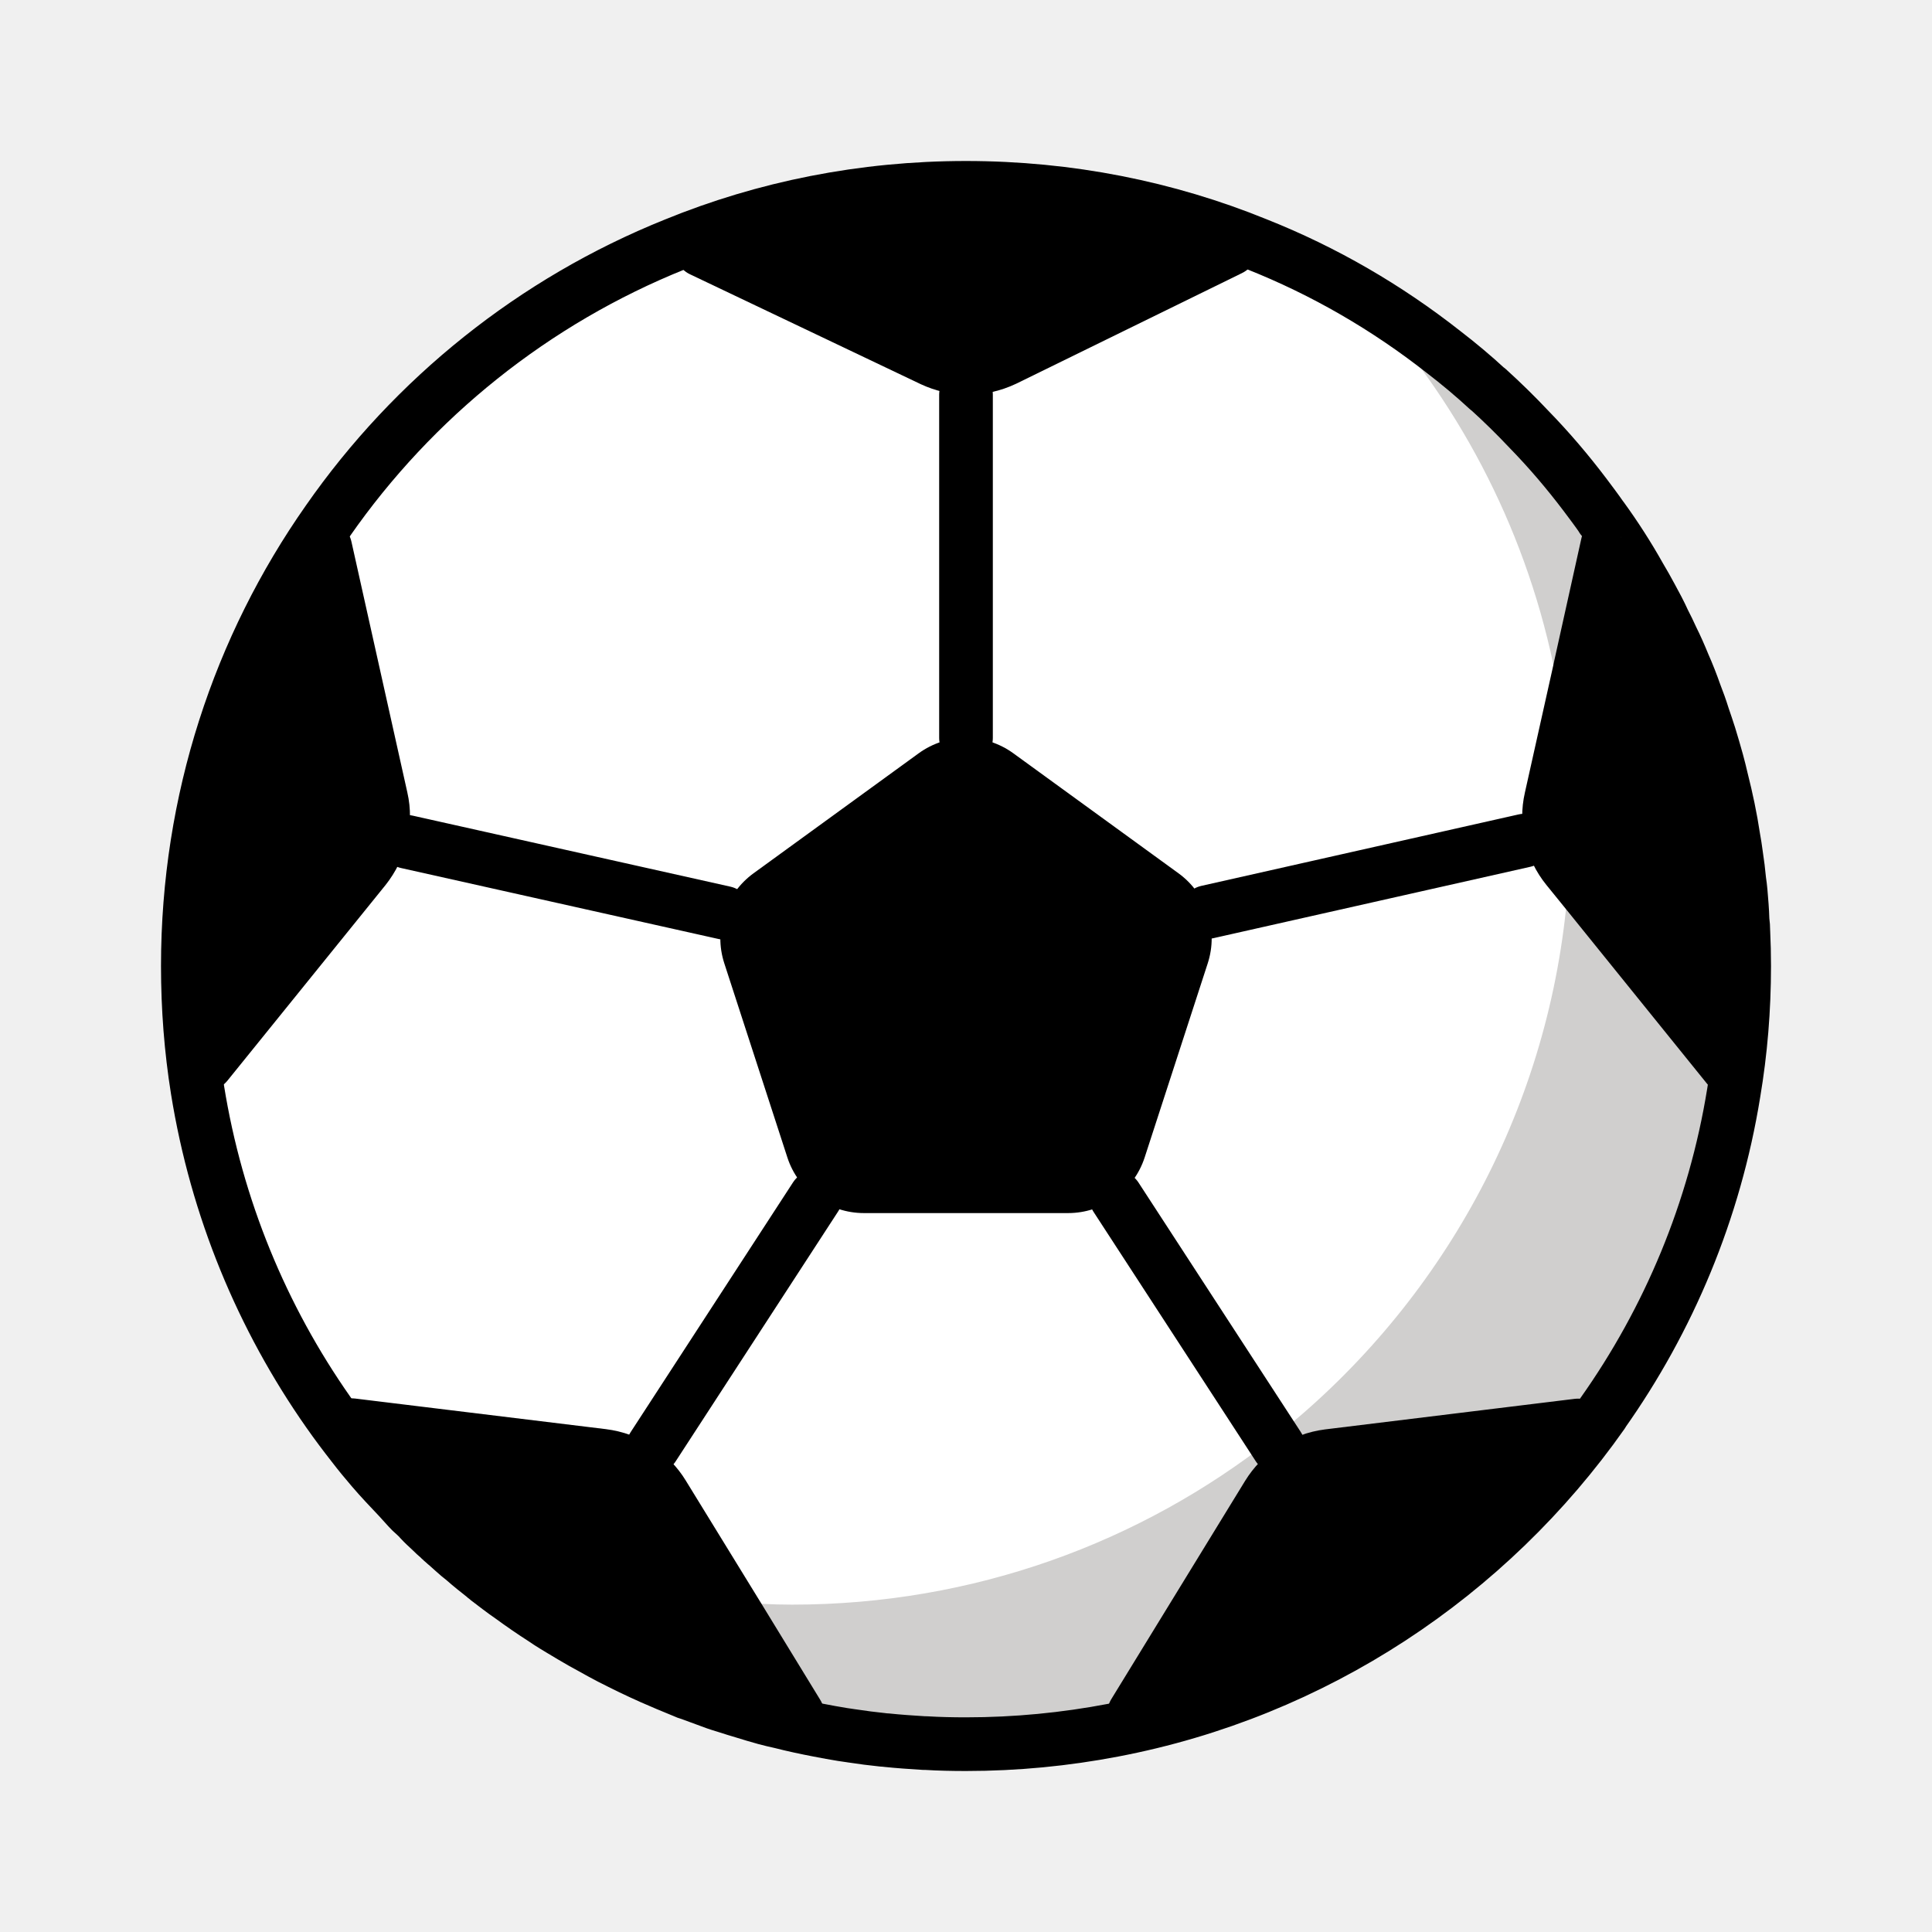
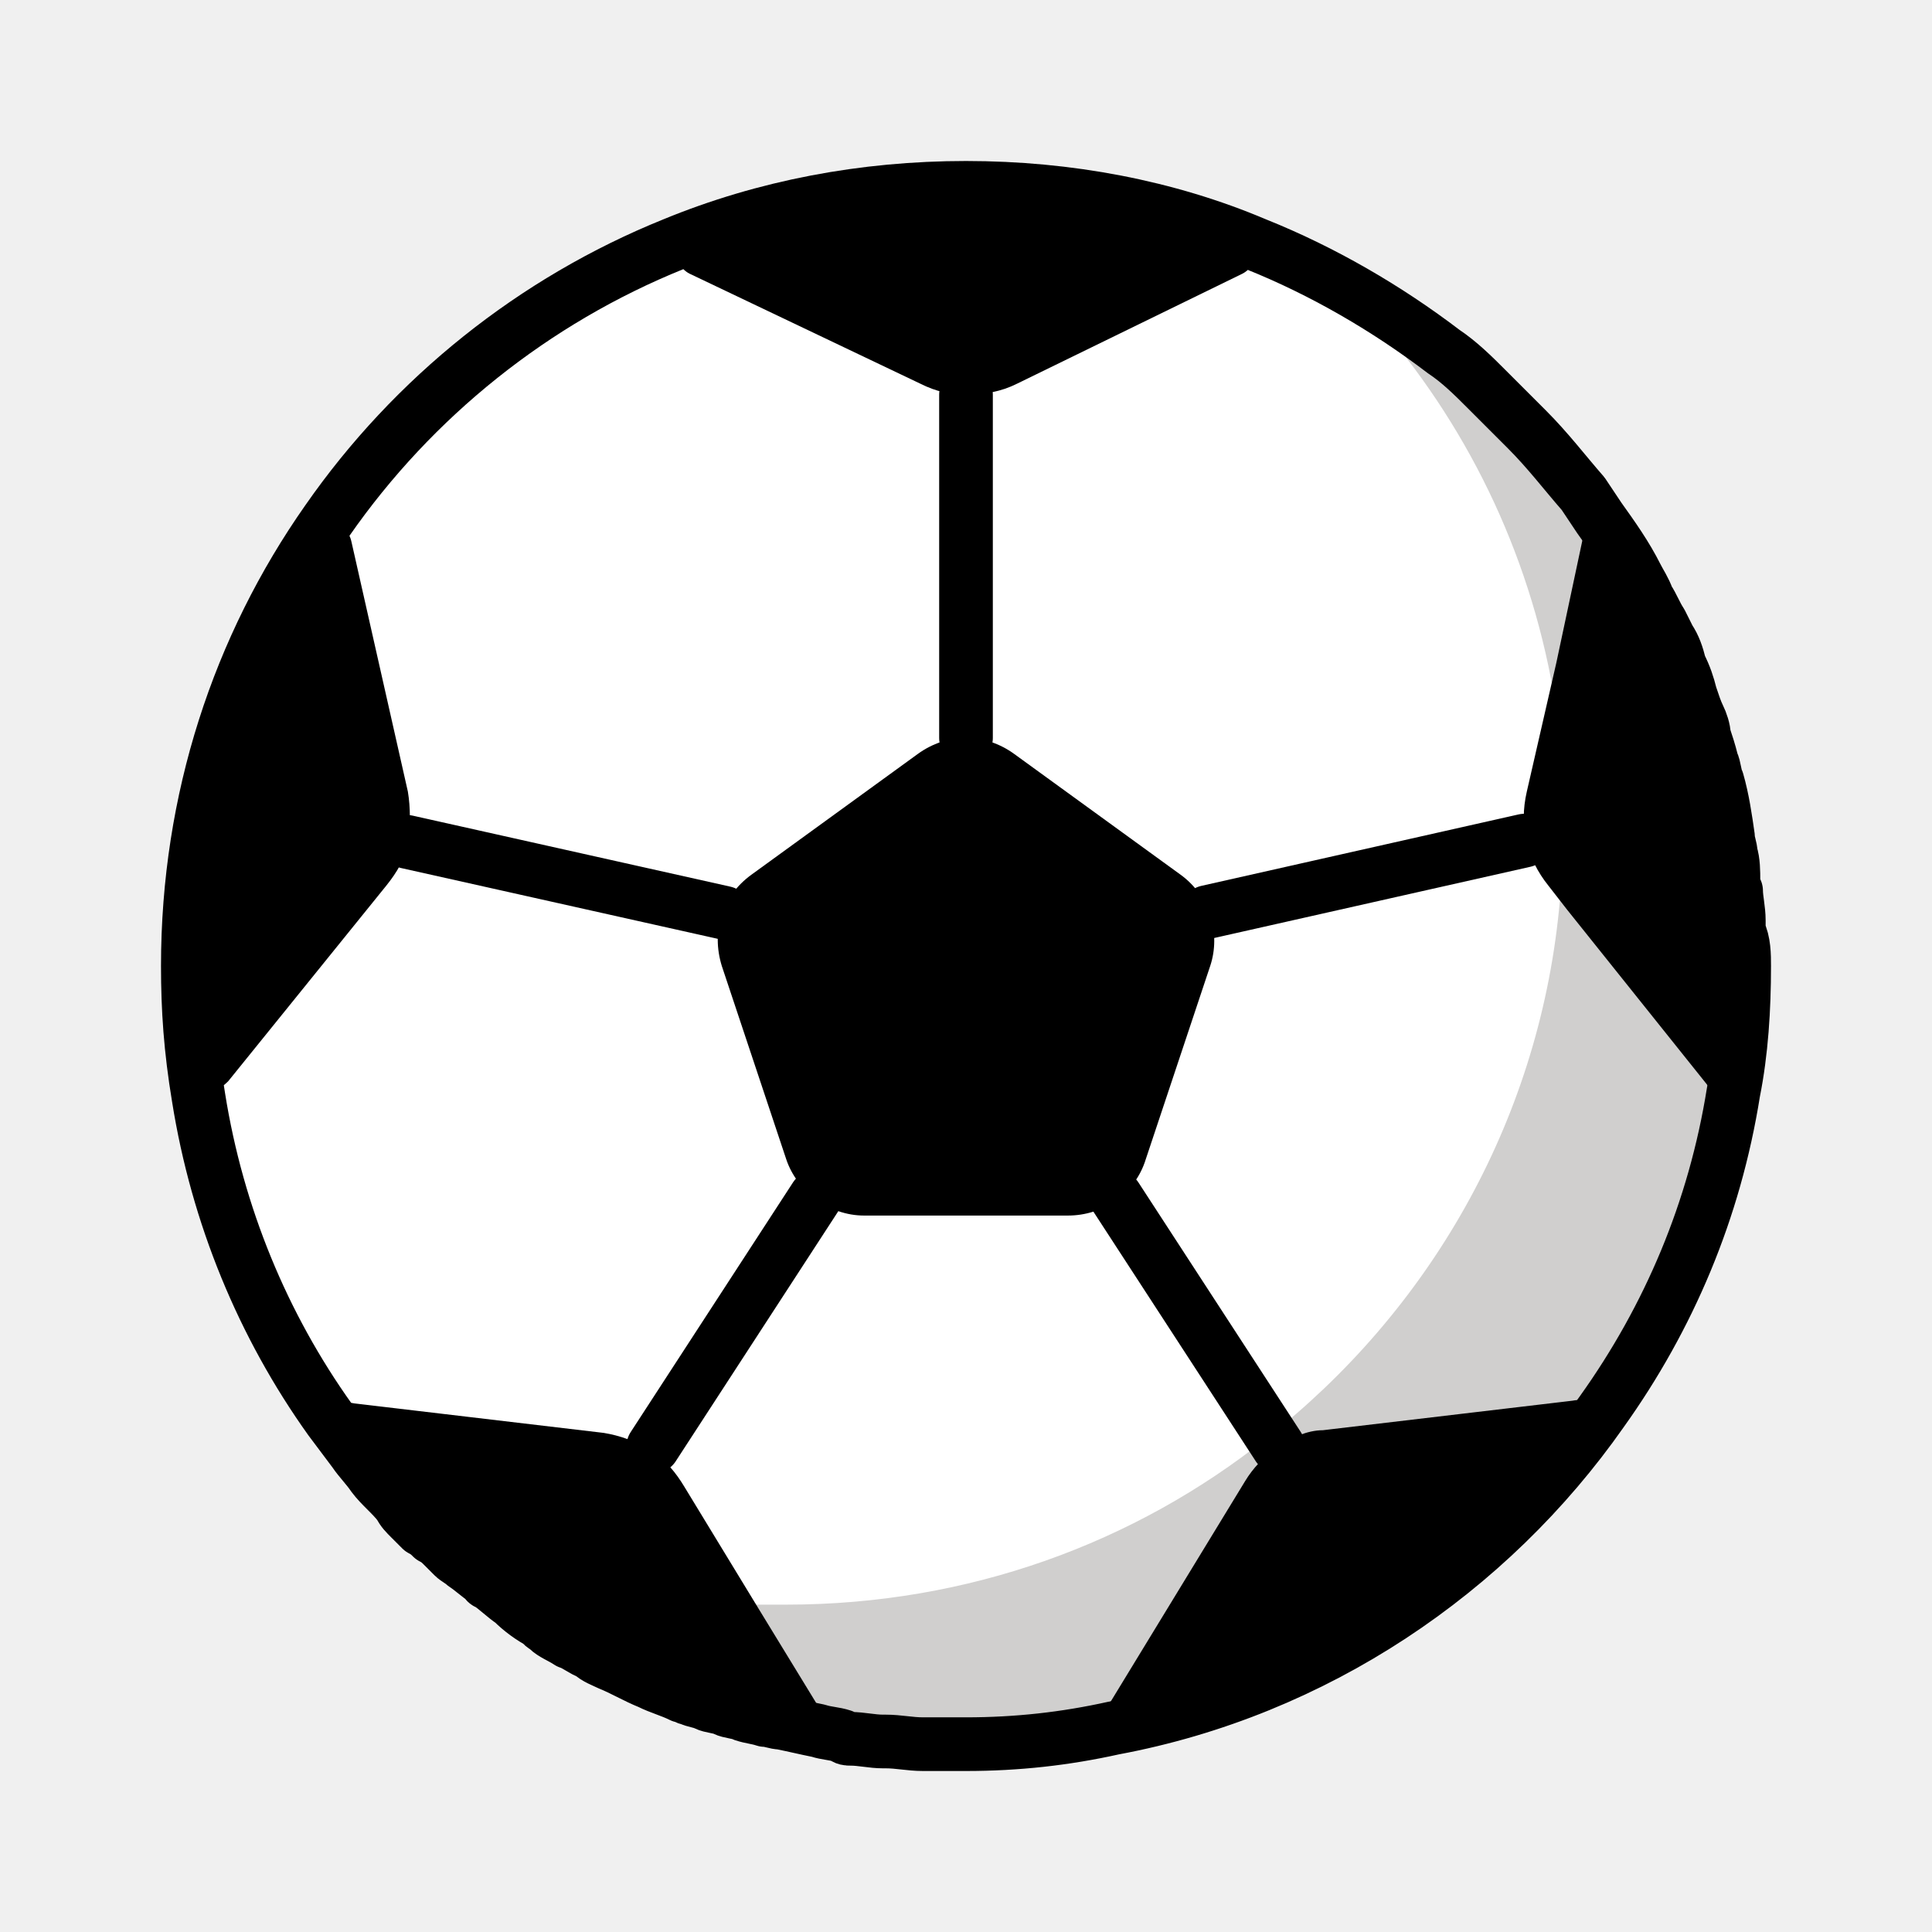
- <svg xmlns="http://www.w3.org/2000/svg" id="emoji" viewBox="0 0 72 72">
-   <g id="color">
-     <path fill="#FFFFFF" stroke="none" d="M65,36c0,1.61-0.13,3.19-0.39,4.73c-0.71,4.39-2.42,8.45-4.89,11.94c0,0,0,0,0,0.01 c-4.24,6.03-10.73,10.37-18.24,11.8C39.7,64.82,37.87,65,36,65c-0.5,0-1-0.01-1.49-0.04h-0.07c-0.47-0.03-0.94-0.06-1.41-0.11 c-0.04,0-0.08-0.01-0.12-0.01c-0.39-0.04-0.78-0.09-1.17-0.15c-0.11-0.02-0.23-0.03-0.34-0.05c-0.3-0.05-0.59-0.1-0.89-0.16 c-0.47-0.09-0.94-0.19-1.41-0.31c-0.19-0.04-0.39-0.09-0.58-0.14c-0.26-0.07-0.52-0.15-0.78-0.23c-0.23-0.07-0.47-0.14-0.71-0.22 c-0.24-0.07-0.47-0.15-0.7-0.24c-0.19-0.07-0.38-0.14-0.57-0.21c-0.11-0.03-0.21-0.07-0.32-0.12 c-0.39-0.16-0.78-0.32-1.16-0.49c-0.52-0.23-1.03-0.48-1.54-0.74c-0.23-0.12-0.45-0.24-0.68-0.37 c-0.26-0.14-0.51-0.28-0.76-0.43c-0.28-0.17-0.56-0.33-0.84-0.51c-0.08-0.05-0.16-0.11-0.24-0.16 c-0.39-0.25-0.78-0.52-1.15-0.79c-0.32-0.22-0.63-0.46-0.93-0.69c-0.03-0.02-0.05-0.04-0.08-0.07 c-0.27-0.21-0.53-0.42-0.78-0.64c-0.13-0.1-0.26-0.21-0.38-0.32c-0.1-0.09-0.19-0.17-0.29-0.26c-0.02-0.01-0.03-0.02-0.04-0.03 c-0.03-0.03-0.06-0.06-0.09-0.08c-0.02-0.01-0.03-0.03-0.04-0.04c-0.02-0.01-0.03-0.02-0.04-0.04c-0.13-0.11-0.25-0.22-0.37-0.34 c-0.13-0.12-0.25-0.23-0.36-0.35c-0.02-0.02-0.04-0.04-0.05-0.06c-0.1-0.1-0.2-0.19-0.3-0.28 c-0.152-0.152-0.292-0.323-0.44-0.479c-0.007-0.007-0.013-0.014-0.02-0.021 c0.001,0,0.002,0.001,0.002,0.001c-0.334-0.354-0.671-0.705-0.992-1.081c-0.24-0.28-0.48-0.57-0.71-0.87 c-0.32-0.41-0.63-0.82-0.93-1.25c-2.46-3.51-4.16-7.59-4.87-12.01C7.12,39.11,7,37.57,7,36c0-6.17,1.92-11.89,5.22-16.59 C15.41,14.83,19.9,11.22,25.15,9.11C28.5,7.74,32.16,7,36,7c3.83,0,7.49,0.74,10.83,2.1c2.52,1,4.86,2.36,6.97,4.02 c0.56,0.43,1.11,0.89,1.64,1.38h0.01c0.53,0.48,1.04,0.98,1.53,1.5c0.75,0.77,1.44,1.58,2.09,2.44c0.21,0.28,0.43,0.57,0.63,0.86 v0.01c0,0,0-0.01,0.01,0c0.5,0.69,0.97,1.42,1.39,2.17c0.15,0.25,0.29,0.5,0.43,0.76c0.17,0.31,0.33,0.61,0.47,0.92 c0.11,0.21,0.21,0.42,0.31,0.64c0.16,0.32,0.3,0.64,0.43,0.96c0.16,0.36,0.3,0.72,0.43,1.09c0.11,0.28,0.21,0.56,0.3,0.85 c0.08,0.23,0.16,0.47,0.24,0.72c0.1,0.32,0.19,0.64,0.28,0.96c0.06,0.23,0.12,0.45,0.17,0.68c0.18,0.71,0.33,1.42,0.44,2.15 c0.04,0.21,0.07,0.42,0.1,0.64c0.05,0.32,0.09,0.65,0.12,0.97c0.02,0.14,0.04,0.28,0.05,0.41c0.03,0.35,0.06,0.7,0.07,1.06 c0.02,0.15,0.03,0.29,0.03,0.44C64.99,35.15,65,35.57,65,36z" />
-     <path fill="#D0CFCE" stroke="none" d="M65,36c0,1.61-0.13,3.19-0.39,4.73c-0.71,4.39-2.42,8.45-4.89,11.94c0,0,0,0,0,0.01 c-4.24,6.03-10.73,10.37-18.24,11.8C39.7,64.82,37.87,65,36,65c-0.5,0-1-0.01-1.49-0.04h-0.07c-0.47-0.03-0.94-0.06-1.41-0.11 c-0.04,0-0.08-0.01-0.12-0.01c-0.39-0.04-0.78-0.09-1.17-0.15c-0.11-0.02-0.23-0.03-0.34-0.05c-0.3-0.05-0.59-0.1-0.89-0.16 c-0.47-0.09-0.94-0.19-1.41-0.31c-0.19-0.04-0.39-0.09-0.58-0.14c-0.26-0.07-0.52-0.15-0.78-0.23c-0.23-0.07-0.47-0.14-0.71-0.22 c-0.24-0.07-0.47-0.15-0.7-0.24c-0.19-0.07-0.38-0.14-0.57-0.21c-0.11-0.03-0.21-0.07-0.32-0.12 c-0.39-0.16-0.78-0.32-1.16-0.49c-0.26-0.12-0.52-0.24-0.77-0.36c-0.26-0.12-0.51-0.25-0.77-0.38 c-0.23-0.12-0.45-0.24-0.68-0.37c-0.26-0.14-0.51-0.28-0.76-0.43c-0.28-0.17-0.56-0.33-0.84-0.51 c-0.08-0.05-0.16-0.11-0.24-0.16c-0.39-0.25-0.78-0.52-1.15-0.79c-0.32-0.22-0.63-0.46-0.93-0.69 c-0.03-0.02-0.05-0.04-0.08-0.07c-0.27-0.21-0.53-0.42-0.78-0.64c-0.02-0.01-0.04-0.03-0.06-0.05 c-0.26-0.22-0.52-0.45-0.78-0.68c-0.02-0.01-0.03-0.02-0.04-0.04c-0.26-0.25-0.53-0.49-0.78-0.75 c-0.26-0.26-0.51-0.52-0.76-0.78c3.99,2.34,8.6,3.77,13.52,3.95c0.38,0.02,0.76,0.03,1.14,0.03c6.76,0,12.99-2.31,17.92-6.2 c5.99-4.71,10.08-11.73,10.92-19.72c0.11-1.01,0.16-2.04,0.16-3.08c0-2.07-0.22-4.08-0.63-6.02v-0.01 c-1.11-5.25-3.63-9.95-7.15-13.73c1.06,0.63,2.09,1.33,3.06,2.08c0.56,0.44,1.11,0.9,1.64,1.38c0,0,0-0.01,0.01,0 c0.53,0.49,1.04,0.98,1.53,1.5c0.98,1.03,1.9,2.14,2.72,3.31c0.5,0.7,0.97,1.42,1.4,2.17c0.15,0.25,0.29,0.5,0.43,0.76 c0.17,0.31,0.33,0.61,0.47,0.92c0.11,0.21,0.21,0.42,0.31,0.64c0.16,0.32,0.3,0.64,0.43,0.96c0.16,0.36,0.3,0.72,0.43,1.09 c0.11,0.28,0.21,0.56,0.3,0.85c0.08,0.23,0.16,0.47,0.24,0.72c0.1,0.32,0.19,0.64,0.28,0.96c0.06,0.23,0.12,0.45,0.17,0.68 c0.18,0.71,0.33,1.42,0.44,2.15c0.04,0.21,0.07,0.42,0.1,0.64c0.05,0.32,0.09,0.65,0.12,0.97c0.02,0.14,0.04,0.28,0.05,0.41 c0.03,0.35,0.06,0.7,0.07,1.06c0.02,0.15,0.03,0.29,0.03,0.44C64.99,35.15,65,35.57,65,36z" />
+ <svg xmlns="http://www.w3.org/2000/svg" viewBox="0 0 72 72">
+   <g>
+     <path fill="#FFFFFF" stroke="none" d="M65 36c0 1.6-.1 3.2-.4 4.7c-.7 4.4-2.4 8.4-4.9 11.9c0 0 0 0 0 0c-4.2 6-10.7 10.4-18.2 11.8C39.7 64.8 37.9 65 36 65c-.5 0-1 0-1.5 0h-.1c-.5 0-.9-.1-1.4-.1c0 0-.1 0-.1 0c-.4 0-.8-.1-1.2-.1c-.1 0-.2 0-.3-.1c-.3-.1-.6-.1-.9-.2c-.5-.1-.9-.2-1.4-.3c-.2 0-.4-.1-.6-.1c-.3-.1-.5-.1-.8-.2c-.2-.1-.5-.1-.7-.2c-.2-.1-.5-.1-.7-.2c-.2-.1-.4-.1-.6-.2c-.1 0-.2-.1-.3-.1c-.4-.2-.8-.3-1.2-.5c-.5-.2-1-.5-1.5-.7c-.2-.1-.5-.2-.7-.4c-.3-.1-.5-.3-.8-.4c-.3-.2-.6-.3-.8-.5c-.1-.1-.2-.1-.2-.2c-.4-.2-.8-.5-1.1-.8c-.3-.2-.6-.5-.9-.7c0 0-.1 0-.1-.1c-.3-.2-.5-.4-.8-.6c-.1-.1-.3-.2-.4-.3c-.1-.1-.2-.2-.3-.3c0 0 0 0 0 0c0 0-.1-.1-.1-.1c0 0 0 0 0 0c0 0 0 0 0 0c-.1-.1-.2-.2-.4-.3c-.1-.1-.2-.2-.4-.3c0 0 0 0-.1-.1c-.1-.1-.2-.2-.3-.3c-.2-.2-.3-.3-.4-.5c0 0 0 0 0 0c0 0 0 0 0 0c-.3-.4-.7-.7-1-1.1c-.2-.3-.5-.6-.7-.9c-.3-.4-.6-.8-.9-1.2c-2.5-3.5-4.2-7.6-4.9-12C7.1 39.1 7 37.6 7 36c0-6.2 1.9-11.9 5.2-16.6C15.4 14.8 19.9 11.2 25.1 9.1C28.5 7.7 32.2 7 36 7c3.8 0 7.5.7 10.8 2.1c2.5 1 4.9 2.4 7 4c.6.4 1.1.9 1.6 1.4h0c.5.5 1 1 1.5 1.5c.8.8 1.4 1.6 2.1 2.4c.2.3.4.6.6.9v0c0 0 0 0 0 0c.5.7 1 1.4 1.4 2.2c.1.2.3.5.4.8c.2.3.3.6.5.9c.1.2.2.4.3.6c.2.3.3.6.4 1c.2.4.3.7.4 1.1c.1.3.2.6.3.8c.1.2.2.5.2.7c.1.3.2.6.3 1c.1.2.1.5.2.7c.2.7.3 1.4.4 2.1c0 .2.1.4.1.6c.1.3.1.7.1 1c0 .1 0 .3.1.4c0 .3.1.7.1 1.1c0 .1 0 .3 0 .4C65 35.1 65 35.6 65 36z" />
+     <path fill="#D0CFCE" stroke="none" d="M65 36c0 1.6-.1 3.2-.4 4.7c-.7 4.4-2.4 8.4-4.9 11.9c0 0 0 0 0 0c-4.2 6-10.7 10.4-18.2 11.8C39.7 64.8 37.9 65 36 65c-.5 0-1 0-1.5 0h-.1c-.5 0-.9-.1-1.4-.1c0 0-.1 0-.1 0c-.4 0-.8-.1-1.2-.1c-.1 0-.2 0-.3-.1c-.3-.1-.6-.1-.9-.2c-.5-.1-.9-.2-1.4-.3c-.2 0-.4-.1-.6-.1c-.3-.1-.5-.1-.8-.2c-.2-.1-.5-.1-.7-.2c-.2-.1-.5-.1-.7-.2c-.2-.1-.4-.1-.6-.2c-.1 0-.2-.1-.3-.1c-.4-.2-.8-.3-1.2-.5c-.3-.1-.5-.2-.8-.4c-.3-.1-.5-.2-.8-.4c-.2-.1-.5-.2-.7-.4c-.3-.1-.5-.3-.8-.4c-.3-.2-.6-.3-.8-.5c-.1-.1-.2-.1-.2-.2c-.4-.2-.8-.5-1.1-.8c-.3-.2-.6-.5-.9-.7c0 0-.1 0-.1-.1c-.3-.2-.5-.4-.8-.6c0 0 0 0-.1-.1c-.3-.2-.5-.5-.8-.7c0 0 0 0 0 0c-.3-.2-.5-.5-.8-.8c-.3-.3-.5-.5-.8-.8c4 2.3 8.6 3.8 13.5 4c.4 0 .8 0 1.1 0c6.8 0 13-2.3 17.9-6.2c6-4.7 10.1-11.7 10.9-19.7c.1-1 .2-2 .2-3.1c0-2.1-.2-4.1-.6-6v0c-1.1-5.2-3.6-9.9-7.2-13.7c1.1.6 2.1 1.3 3.1 2.1c.6.4 1.1.9 1.6 1.4c0 0 0 0 0 0c.5.5 1 1 1.5 1.5c1 1 1.9 2.1 2.7 3.3c.5.7 1 1.4 1.4 2.2c.1.2.3.5.4.8c.2.3.3.6.5.9c.1.2.2.4.3.6c.2.3.3.6.4 1c.2.4.3.7.4 1.1c.1.3.2.6.3.8c.1.2.2.5.2.7c.1.3.2.6.3 1c.1.2.1.5.2.7c.2.7.3 1.4.4 2.1c0 .2.1.4.1.6c.1.3.1.7.1 1c0 .1 0 .3.1.4c0 .3.1.7.1 1.1c0 .1 0 .3 0 .4C65 35.1 65 35.6 65 36z" />
  </g>
-   <g id="hair" />
-   <g id="skin" />
-   <g id="skin-shadow" />
-   <g id="line">
-     <path fill="none" stroke="#000000" stroke-linecap="round" stroke-linejoin="round" stroke-miterlimit="10" stroke-width="2" d="M65,36c0,1.61-0.13,3.19-0.39,4.73c-0.71,4.39-2.42,8.45-4.89,11.94c0,0,0,0,0,0.01c-4.24,6.03-10.73,10.37-18.24,11.8 C39.7,64.82,37.87,65,36,65c-0.5,0-1-0.01-1.49-0.04h-0.07c-0.47-0.03-0.94-0.06-1.41-0.11c-0.04,0-0.08-0.01-0.12-0.01 c-0.39-0.04-0.78-0.09-1.17-0.15c-0.11-0.02-0.23-0.03-0.34-0.05c-0.3-0.05-0.59-0.1-0.89-0.16c-0.47-0.09-0.94-0.19-1.41-0.31 c-0.19-0.04-0.39-0.09-0.58-0.14c-0.26-0.07-0.52-0.15-0.78-0.23c-0.23-0.07-0.47-0.14-0.71-0.22 c-0.24-0.07-0.47-0.15-0.7-0.24c-0.19-0.07-0.38-0.14-0.57-0.21c-0.11-0.03-0.21-0.07-0.32-0.12 c-0.39-0.16-0.78-0.32-1.16-0.49c-0.52-0.23-1.03-0.48-1.54-0.74c-0.23-0.12-0.45-0.24-0.68-0.37 c-0.26-0.14-0.51-0.28-0.76-0.43c-0.28-0.17-0.56-0.33-0.84-0.51c-0.08-0.05-0.16-0.11-0.24-0.16 c-0.39-0.25-0.78-0.52-1.15-0.79c-0.32-0.22-0.63-0.46-0.93-0.69c-0.03-0.02-0.05-0.04-0.08-0.07 c-0.27-0.21-0.53-0.42-0.78-0.64c-0.13-0.1-0.26-0.21-0.38-0.32c-0.1-0.09-0.19-0.17-0.29-0.26c-0.02-0.01-0.03-0.02-0.04-0.03 c-0.03-0.03-0.06-0.06-0.09-0.08c-0.02-0.01-0.03-0.03-0.04-0.04c-0.02-0.01-0.03-0.02-0.04-0.04c-0.13-0.11-0.25-0.22-0.37-0.34 c-0.13-0.12-0.25-0.23-0.36-0.35c-0.02-0.02-0.04-0.04-0.05-0.06c-0.1-0.1-0.2-0.19-0.3-0.28 c-0.152-0.152-0.292-0.323-0.44-0.479c-0.007-0.007-0.013-0.014-0.02-0.021 c0.001,0,0.002,0.001,0.002,0.001c-0.334-0.354-0.671-0.705-0.992-1.081c-0.24-0.28-0.48-0.57-0.71-0.87 c-0.32-0.41-0.63-0.82-0.93-1.25c-2.46-3.51-4.16-7.59-4.87-12.01C7.12,39.11,7,37.57,7,36c0-6.17,1.92-11.89,5.22-16.59 C15.41,14.83,19.9,11.22,25.15,9.11C28.5,7.74,32.16,7,36,7c3.83,0,7.49,0.74,10.83,2.1c2.52,1,4.86,2.36,6.97,4.02 c0.56,0.43,1.11,0.89,1.64,1.38h0.01c0.53,0.48,1.04,0.98,1.53,1.5c0.75,0.77,1.44,1.58,2.09,2.44c0.21,0.28,0.43,0.57,0.63,0.86 v0.01c0,0,0-0.01,0.01,0c0.5,0.69,0.97,1.42,1.39,2.17c0.15,0.25,0.29,0.5,0.43,0.76c0.17,0.31,0.33,0.61,0.47,0.92 c0.11,0.21,0.21,0.42,0.31,0.64c0.16,0.32,0.3,0.64,0.43,0.96c0.16,0.36,0.3,0.72,0.43,1.09c0.11,0.28,0.21,0.56,0.3,0.85 c0.08,0.23,0.16,0.47,0.24,0.72c0.1,0.32,0.19,0.64,0.28,0.96c0.06,0.23,0.12,0.45,0.17,0.68c0.18,0.71,0.33,1.42,0.44,2.15 c0.04,0.21,0.07,0.42,0.1,0.64c0.05,0.32,0.09,0.65,0.12,0.97c0.02,0.14,0.04,0.28,0.05,0.41c0.03,0.35,0.06,0.7,0.07,1.06 c0.02,0.15,0.03,0.29,0.03,0.44C64.99,35.15,65,35.57,65,36z" />
-     <path fill="#000000" stroke="none" d="M34.237,28.073l-6.155,4.472c-1.052,0.764-1.491,2.118-1.09,3.354l2.351,7.236 c0.402,1.236,1.554,2.073,2.853,2.073h7.609c1.3,0,2.451-0.837,2.853-2.073l2.351-7.236 c0.402-1.236-0.038-2.59-1.09-3.354l-6.155-4.472C36.712,27.309,35.288,27.309,34.237,28.073z" />
-     <path fill="#000000" stroke="none" d="M46.28,10.18l-8.41,4.12c-0.59,0.28-1.23,0.42-1.87,0.41c-0.57-0.01-1.14-0.14-1.68-0.39l-8.61-4.1 c-0.42-0.2-0.64-0.67-0.56-1.11C28.5,7.74,32.16,7,36,7c3.83,0,7.49,0.74,10.83,2.1C46.91,9.53,46.7,9.98,46.28,10.18z" />
-     <path fill="#000000" stroke="none" d="M30.51,64.48c-0.47-0.09-0.94-0.19-1.41-0.31c-0.19-0.04-0.39-0.09-0.58-0.14c-0.26-0.07-0.52-0.15-0.78-0.23 c-0.23-0.07-0.47-0.14-0.71-0.22c-0.24-0.07-0.47-0.15-0.7-0.24c-0.19-0.07-0.38-0.14-0.57-0.21 c-0.11-0.03-0.21-0.07-0.32-0.12c-0.39-0.16-0.78-0.32-1.16-0.49c-0.522-0.23-1.033-0.481-1.539-0.741 c-0.23-0.118-0.455-0.242-0.682-0.366c-0.256-0.141-0.509-0.285-0.76-0.433 c-0.282-0.166-0.564-0.333-0.84-0.508c-0.082-0.052-0.161-0.108-0.242-0.161 c-3.13-2.03-5.849-4.639-7.988-7.691c0.19-0.34,0.58-0.55,1.01-0.5l9.34,1.14c0.64,0.08,1.24,0.3,1.76,0.65 c0.49,0.33,0.91,0.76,1.22,1.27l2.82,4.59l2.19,3.58C30.79,63.71,30.76,64.16,30.51,64.48z" />
-     <path fill="#000000" stroke="none" d="M15.16,31.37c-0.14,0.58-0.41,1.13-0.79,1.61l-5.9,7.3c-0.28,0.34-0.73,0.46-1.11,0.33C7.12,39.11,7,37.57,7,36 c0-6.17,1.92-11.89,5.22-16.59c0.42,0.05,0.79,0.35,0.88,0.79l2.08,9.33C15.32,30.14,15.31,30.77,15.16,31.37z" />
-     <path fill="#000000" stroke="none" d="M59.72,52.67c0,0,0,0,0,0.01c-4.24,6.03-10.73,10.37-18.24,11.8c-0.26-0.32-0.29-0.78-0.07-1.15L46.4,55.19 c0.32-0.52,0.74-0.95,1.24-1.28c0.52-0.34,1.11-0.56,1.74-0.64l9.31-1.14C59.13,52.08,59.53,52.31,59.72,52.67z" />
-     <path fill="#000000" stroke="none" d="M65,36c0,1.61-0.13,3.19-0.39,4.73c-0.36,0.08-0.75-0.04-1-0.35l-5.25-6.5l-0.73-0.9c-0.78-0.96-1.08-2.23-0.8-3.45 l1.06-4.75v-0.01l1.04-4.69c0.08-0.39,0.39-0.69,0.77-0.77c0-0.01,0-0.01,0.01,0c0.5,0.69,0.97,1.42,1.39,2.17 c0.15,0.25,0.29,0.5,0.43,0.76c0.17,0.31,0.33,0.61,0.47,0.92c0.11,0.21,0.21,0.42,0.31,0.64c0.16,0.32,0.3,0.64,0.43,0.96 c0.16,0.36,0.3,0.72,0.43,1.09c0.11,0.28,0.21,0.56,0.3,0.85c0.08,0.23,0.16,0.47,0.24,0.72c0.1,0.32,0.19,0.64,0.28,0.96 c0.06,0.23,0.12,0.45,0.17,0.68c0.18,0.71,0.33,1.42,0.44,2.15c0.04,0.21,0.07,0.42,0.1,0.64c0.05,0.32,0.09,0.65,0.12,0.97 c0.02,0.14,0.04,0.28,0.05,0.41c0.03,0.35,0.06,0.7,0.07,1.06c0.02,0.15,0.03,0.29,0.03,0.44C64.99,35.15,65,35.57,65,36z" />
+   <g />
+   <g />
+   <g />
+   <g>
+     <path fill="none" stroke="#000000" stroke-linecap="round" stroke-linejoin="round" stroke-miterlimit="10" stroke-width="2" d="M65 36c0 1.6-.1 3.2-.4 4.7c-.7 4.4-2.4 8.4-4.9 11.9c0 0 0 0 0 0c-4.2 6-10.7 10.4-18.2 11.8C39.7 64.8 37.9 65 36 65c-.5 0-1 0-1.5 0h-.1c-.5 0-.9-.1-1.4-.1c0 0-.1 0-.1 0c-.4 0-.8-.1-1.2-.1c-.1 0-.2 0-.3-.1c-.3-.1-.6-.1-.9-.2c-.5-.1-.9-.2-1.4-.3c-.2 0-.4-.1-.6-.1c-.3-.1-.5-.1-.8-.2c-.2-.1-.5-.1-.7-.2c-.2-.1-.5-.1-.7-.2c-.2-.1-.4-.1-.6-.2c-.1 0-.2-.1-.3-.1c-.4-.2-.8-.3-1.2-.5c-.5-.2-1-.5-1.5-.7c-.2-.1-.5-.2-.7-.4c-.3-.1-.5-.3-.8-.4c-.3-.2-.6-.3-.8-.5c-.1-.1-.2-.1-.2-.2c-.4-.2-.8-.5-1.1-.8c-.3-.2-.6-.5-.9-.7c0 0-.1 0-.1-.1c-.3-.2-.5-.4-.8-.6c-.1-.1-.3-.2-.4-.3c-.1-.1-.2-.2-.3-.3c0 0 0 0 0 0c0 0-.1-.1-.1-.1c0 0 0 0 0 0c0 0 0 0 0 0c-.1-.1-.2-.2-.4-.3c-.1-.1-.2-.2-.4-.3c0 0 0 0-.1-.1c-.1-.1-.2-.2-.3-.3c-.2-.2-.3-.3-.4-.5c0 0 0 0 0 0c0 0 0 0 0 0c-.3-.4-.7-.7-1-1.1c-.2-.3-.5-.6-.7-.9c-.3-.4-.6-.8-.9-1.2c-2.5-3.5-4.2-7.6-4.9-12C7.1 39.1 7 37.6 7 36c0-6.2 1.9-11.9 5.2-16.6C15.4 14.8 19.9 11.2 25.1 9.1C28.5 7.7 32.2 7 36 7c3.8 0 7.5.7 10.8 2.1c2.5 1 4.9 2.4 7 4c.6.4 1.1.9 1.6 1.4h0c.5.5 1 1 1.5 1.5c.8.8 1.4 1.6 2.1 2.4c.2.3.4.6.6.9v0c0 0 0 0 0 0c.5.7 1 1.4 1.4 2.2c.1.2.3.5.4.8c.2.3.3.6.5.9c.1.2.2.4.3.6c.2.3.3.6.4 1c.2.4.3.7.4 1.1c.1.3.2.6.3.8c.1.2.2.5.2.7c.1.3.2.6.3 1c.1.2.1.5.2.7c.2.7.3 1.4.4 2.1c0 .2.1.4.1.6c.1.3.1.7.1 1c0 .1 0 .3.1.4c0 .3.1.7.1 1.1c0 .1 0 .3 0 .4C65 35.1 65 35.6 65 36z" />
+     <path fill="#000000" stroke="none" d="M34.2 28.1l-6.2 4.5c-1.1.8-1.5 2.1-1.1 3.4l2.4 7.2c.4 1.2 1.6 2.1 2.9 2.1h7.6c1.3 0 2.5-.8 2.9-2.1l2.4-7.2c.4-1.2 0-2.6-1.1-3.4l-6.2-4.5C36.7 27.3 35.3 27.3 34.2 28.1z" />
+     <path fill="#000000" stroke="none" d="M46.3 10.2l-8.4 4.1c-.6.3-1.2.4-1.9.4c-.6 0-1.1-.1-1.7-.4l-8.6-4.1c-.4-.2-.6-.7-.6-1.1C28.5 7.7 32.2 7 36 7c3.8 0 7.5.7 10.8 2.1C46.9 9.5 46.7 10 46.3 10.2z" />
+     <path fill="#000000" stroke="none" d="M30.5 64.5c-.5-.1-.9-.2-1.4-.3c-.2 0-.4-.1-.6-.1c-.3-.1-.5-.1-.8-.2c-.2-.1-.5-.1-.7-.2c-.2-.1-.5-.1-.7-.2c-.2-.1-.4-.1-.6-.2c-.1 0-.2-.1-.3-.1c-.4-.2-.8-.3-1.2-.5c-.5-.2-1-.5-1.5-.7c-.2-.1-.5-.2-.7-.4c-.3-.1-.5-.3-.8-.4c-.3-.2-.6-.3-.8-.5c-.1-.1-.2-.1-.2-.2c-3.1-2-5.8-4.6-8-7.7c.2-.3.6-.6 1-.5l9.3 1.1c.6.1 1.2.3 1.8.7c.5.3.9.8 1.2 1.3l2.8 4.6l2.2 3.6C30.8 63.7 30.8 64.2 30.5 64.5z" />
+     <path fill="#000000" stroke="none" d="M15.2 31.4c-.1.6-.4 1.1-.8 1.6l-5.9 7.3c-.3.3-.7.5-1.1.3C7.1 39.1 7 37.6 7 36c0-6.2 1.9-11.9 5.2-16.6c.4.1.8.3.9.8l2.1 9.3C15.3 30.1 15.3 30.8 15.2 31.4z" />
+     <path fill="#000000" stroke="none" d="M59.7 52.7c0 0 0 0 0 0c-4.2 6-10.7 10.4-18.2 11.8c-.3-.3-.3-.8-.1-1.1L46.4 55.2c.3-.5.7-.9 1.2-1.3c.5-.3 1.1-.6 1.7-.6l9.3-1.1C59.1 52.1 59.5 52.3 59.7 52.7z" />
+     <path fill="#000000" stroke="none" d="M65 36c0 1.6-.1 3.2-.4 4.7c-.4.1-.8 0-1-.3l-5.2-6.5l-.7-.9c-.8-1-1.1-2.2-.8-3.5l1.1-4.8v0l1-4.7c.1-.4.4-.7.8-.8c0 0 0 0 0 0c.5.7 1 1.4 1.4 2.2c.1.2.3.5.4.8c.2.3.3.6.5.9c.1.2.2.4.3.6c.2.3.3.6.4 1c.2.4.3.7.4 1.1c.1.3.2.6.3.8c.1.2.2.5.2.7c.1.3.2.6.3 1c.1.2.1.5.2.7c.2.7.3 1.4.4 2.1c0 .2.1.4.1.6c.1.3.1.7.1 1c0 .1 0 .3.1.4c0 .3.1.7.1 1.1c0 .1 0 .3 0 .4C65 35.1 65 35.6 65 36z" />
    <line x1="36" x2="36" y1="14.712" y2="27.5" fill="none" stroke="#000000" stroke-linecap="round" stroke-linejoin="round" stroke-miterlimit="10" stroke-width="2" />
    <line x1="44.989" x2="56.812" y1="33.99" y2="31.327" fill="none" stroke="#000000" stroke-linecap="round" stroke-linejoin="round" stroke-miterlimit="10" stroke-width="2" />
    <line x1="41.591" x2="47.638" y1="44.617" y2="53.913" fill="none" stroke="#000000" stroke-linecap="round" stroke-linejoin="round" stroke-miterlimit="10" stroke-width="2" />
    <line x1="30.394" x2="24.343" y1="44.606" y2="53.913" fill="none" stroke="#000000" stroke-linecap="round" stroke-linejoin="round" stroke-miterlimit="10" stroke-width="2" />
    <line x1="27.001" x2="15.164" y1="34.019" y2="31.373" fill="none" stroke="#000000" stroke-linecap="round" stroke-linejoin="round" stroke-miterlimit="10" stroke-width="2" />
  </g>
</svg>
